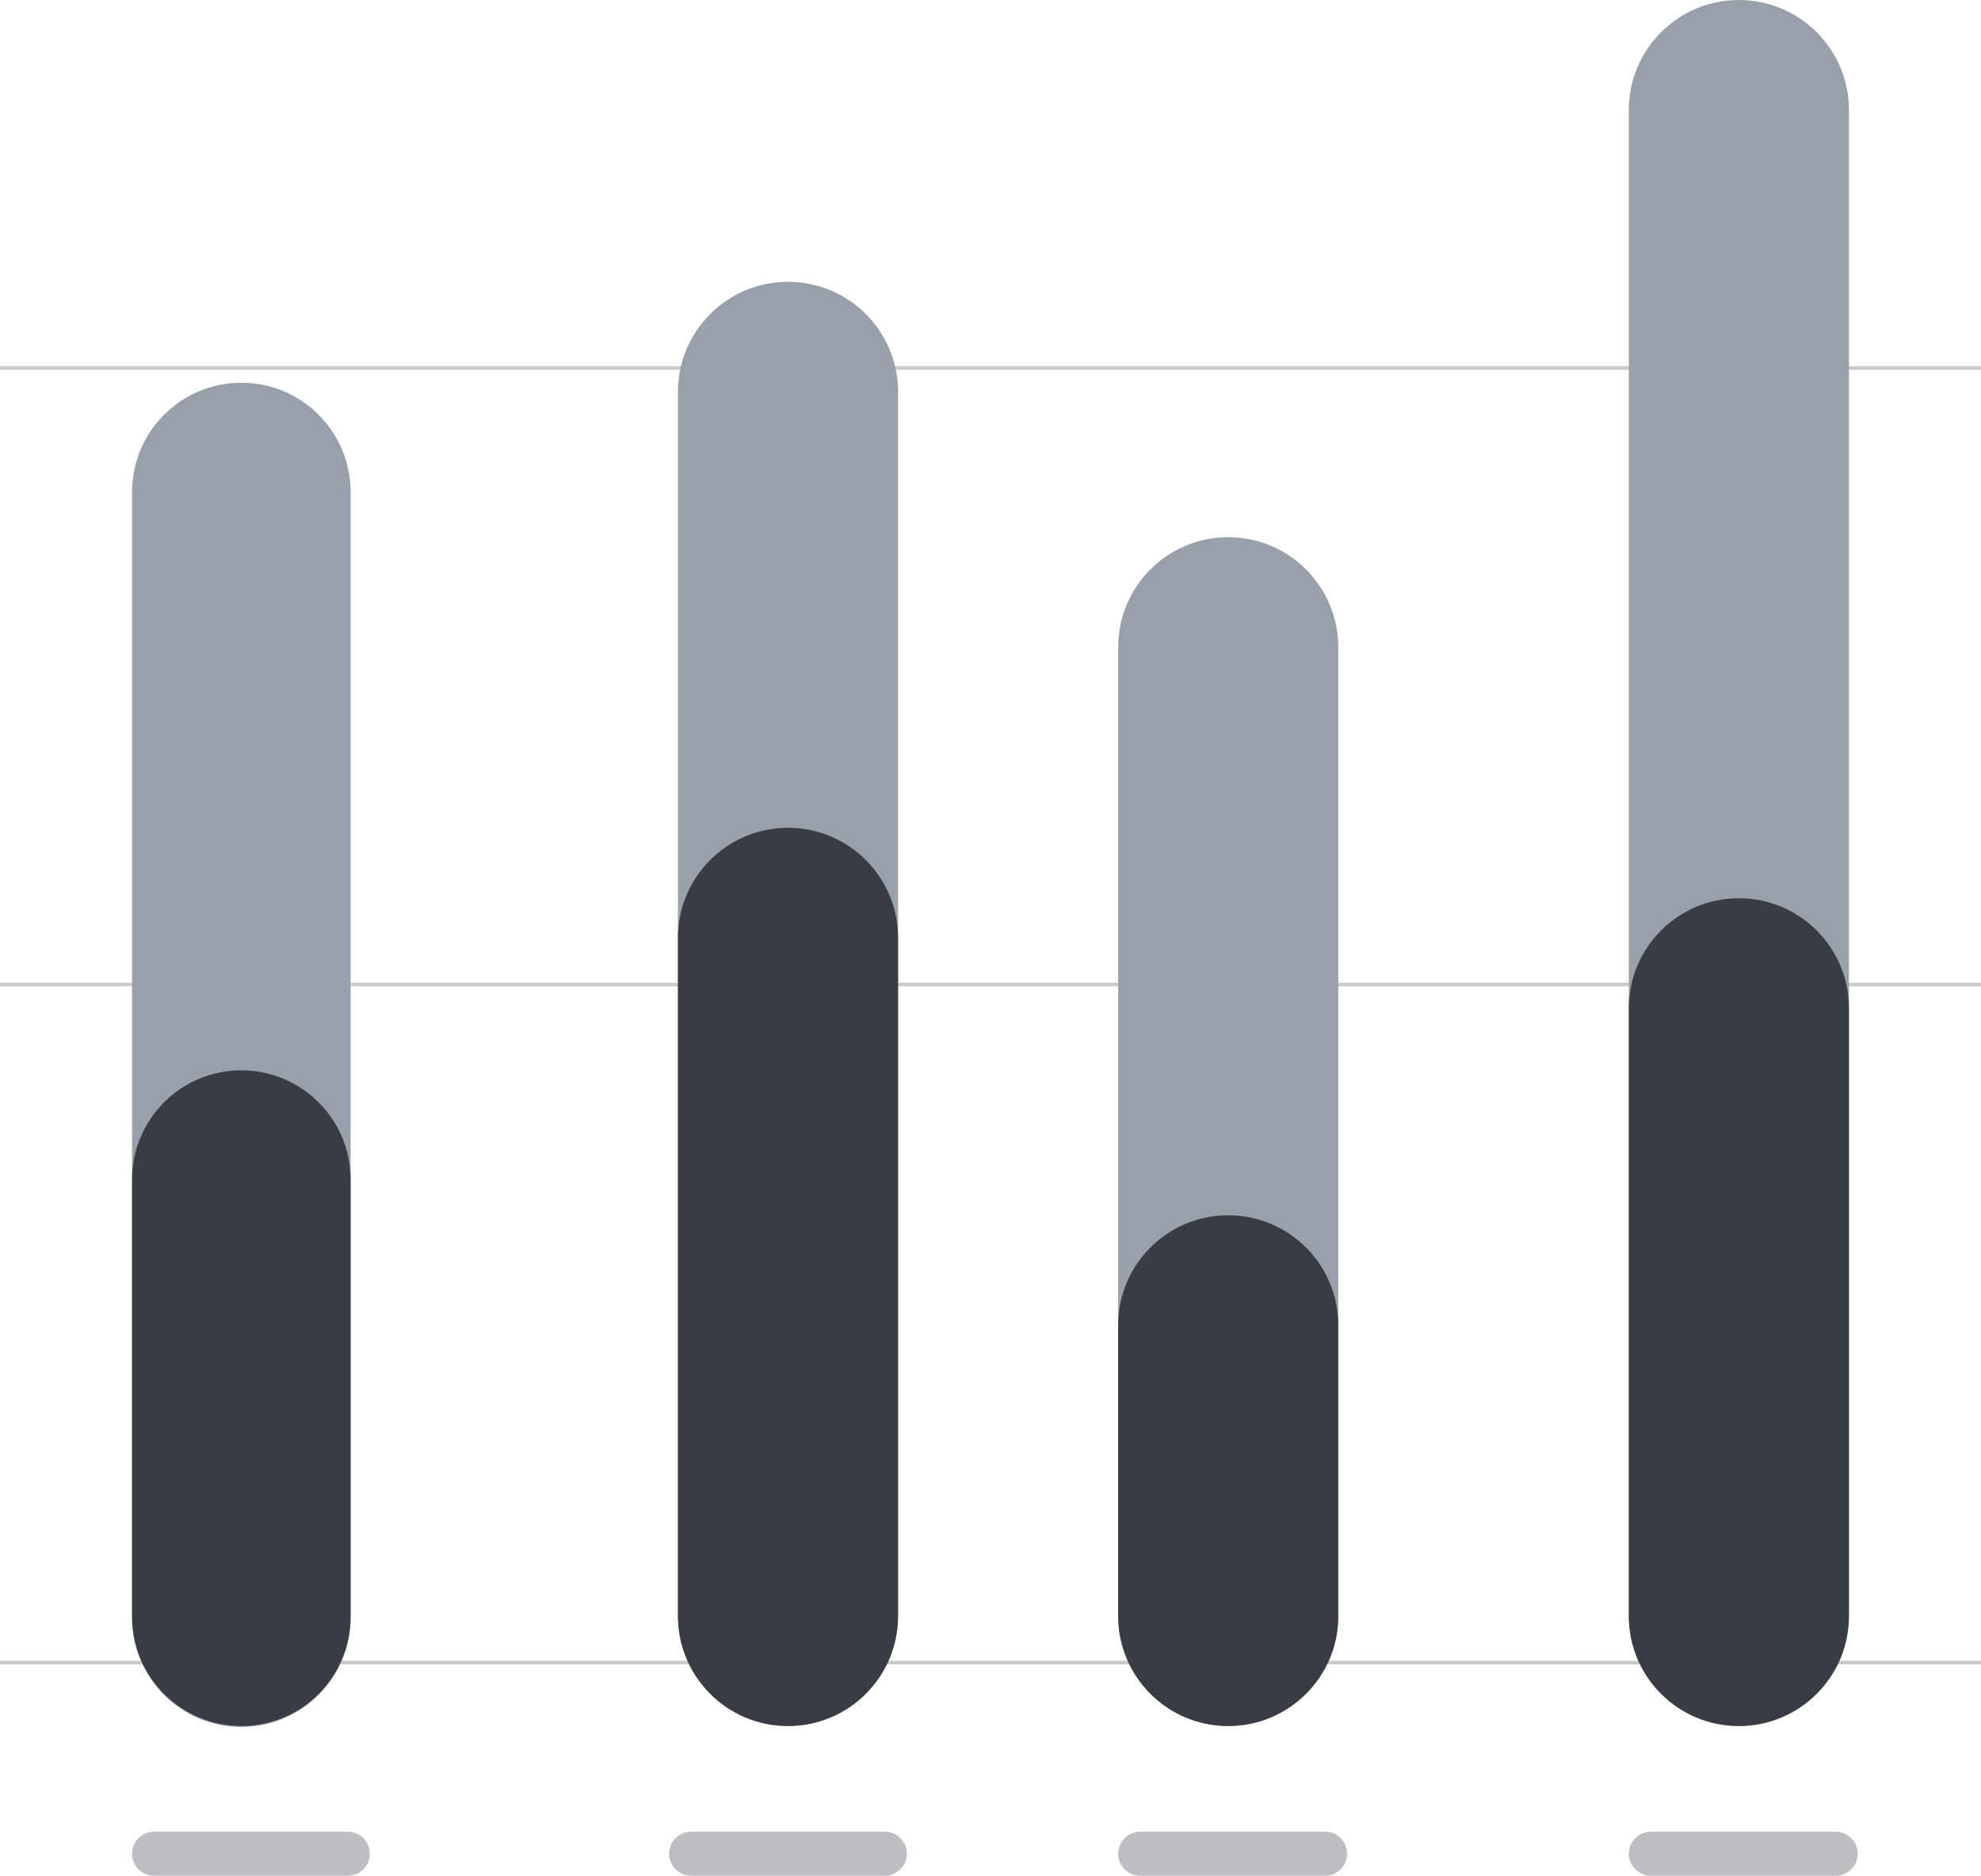
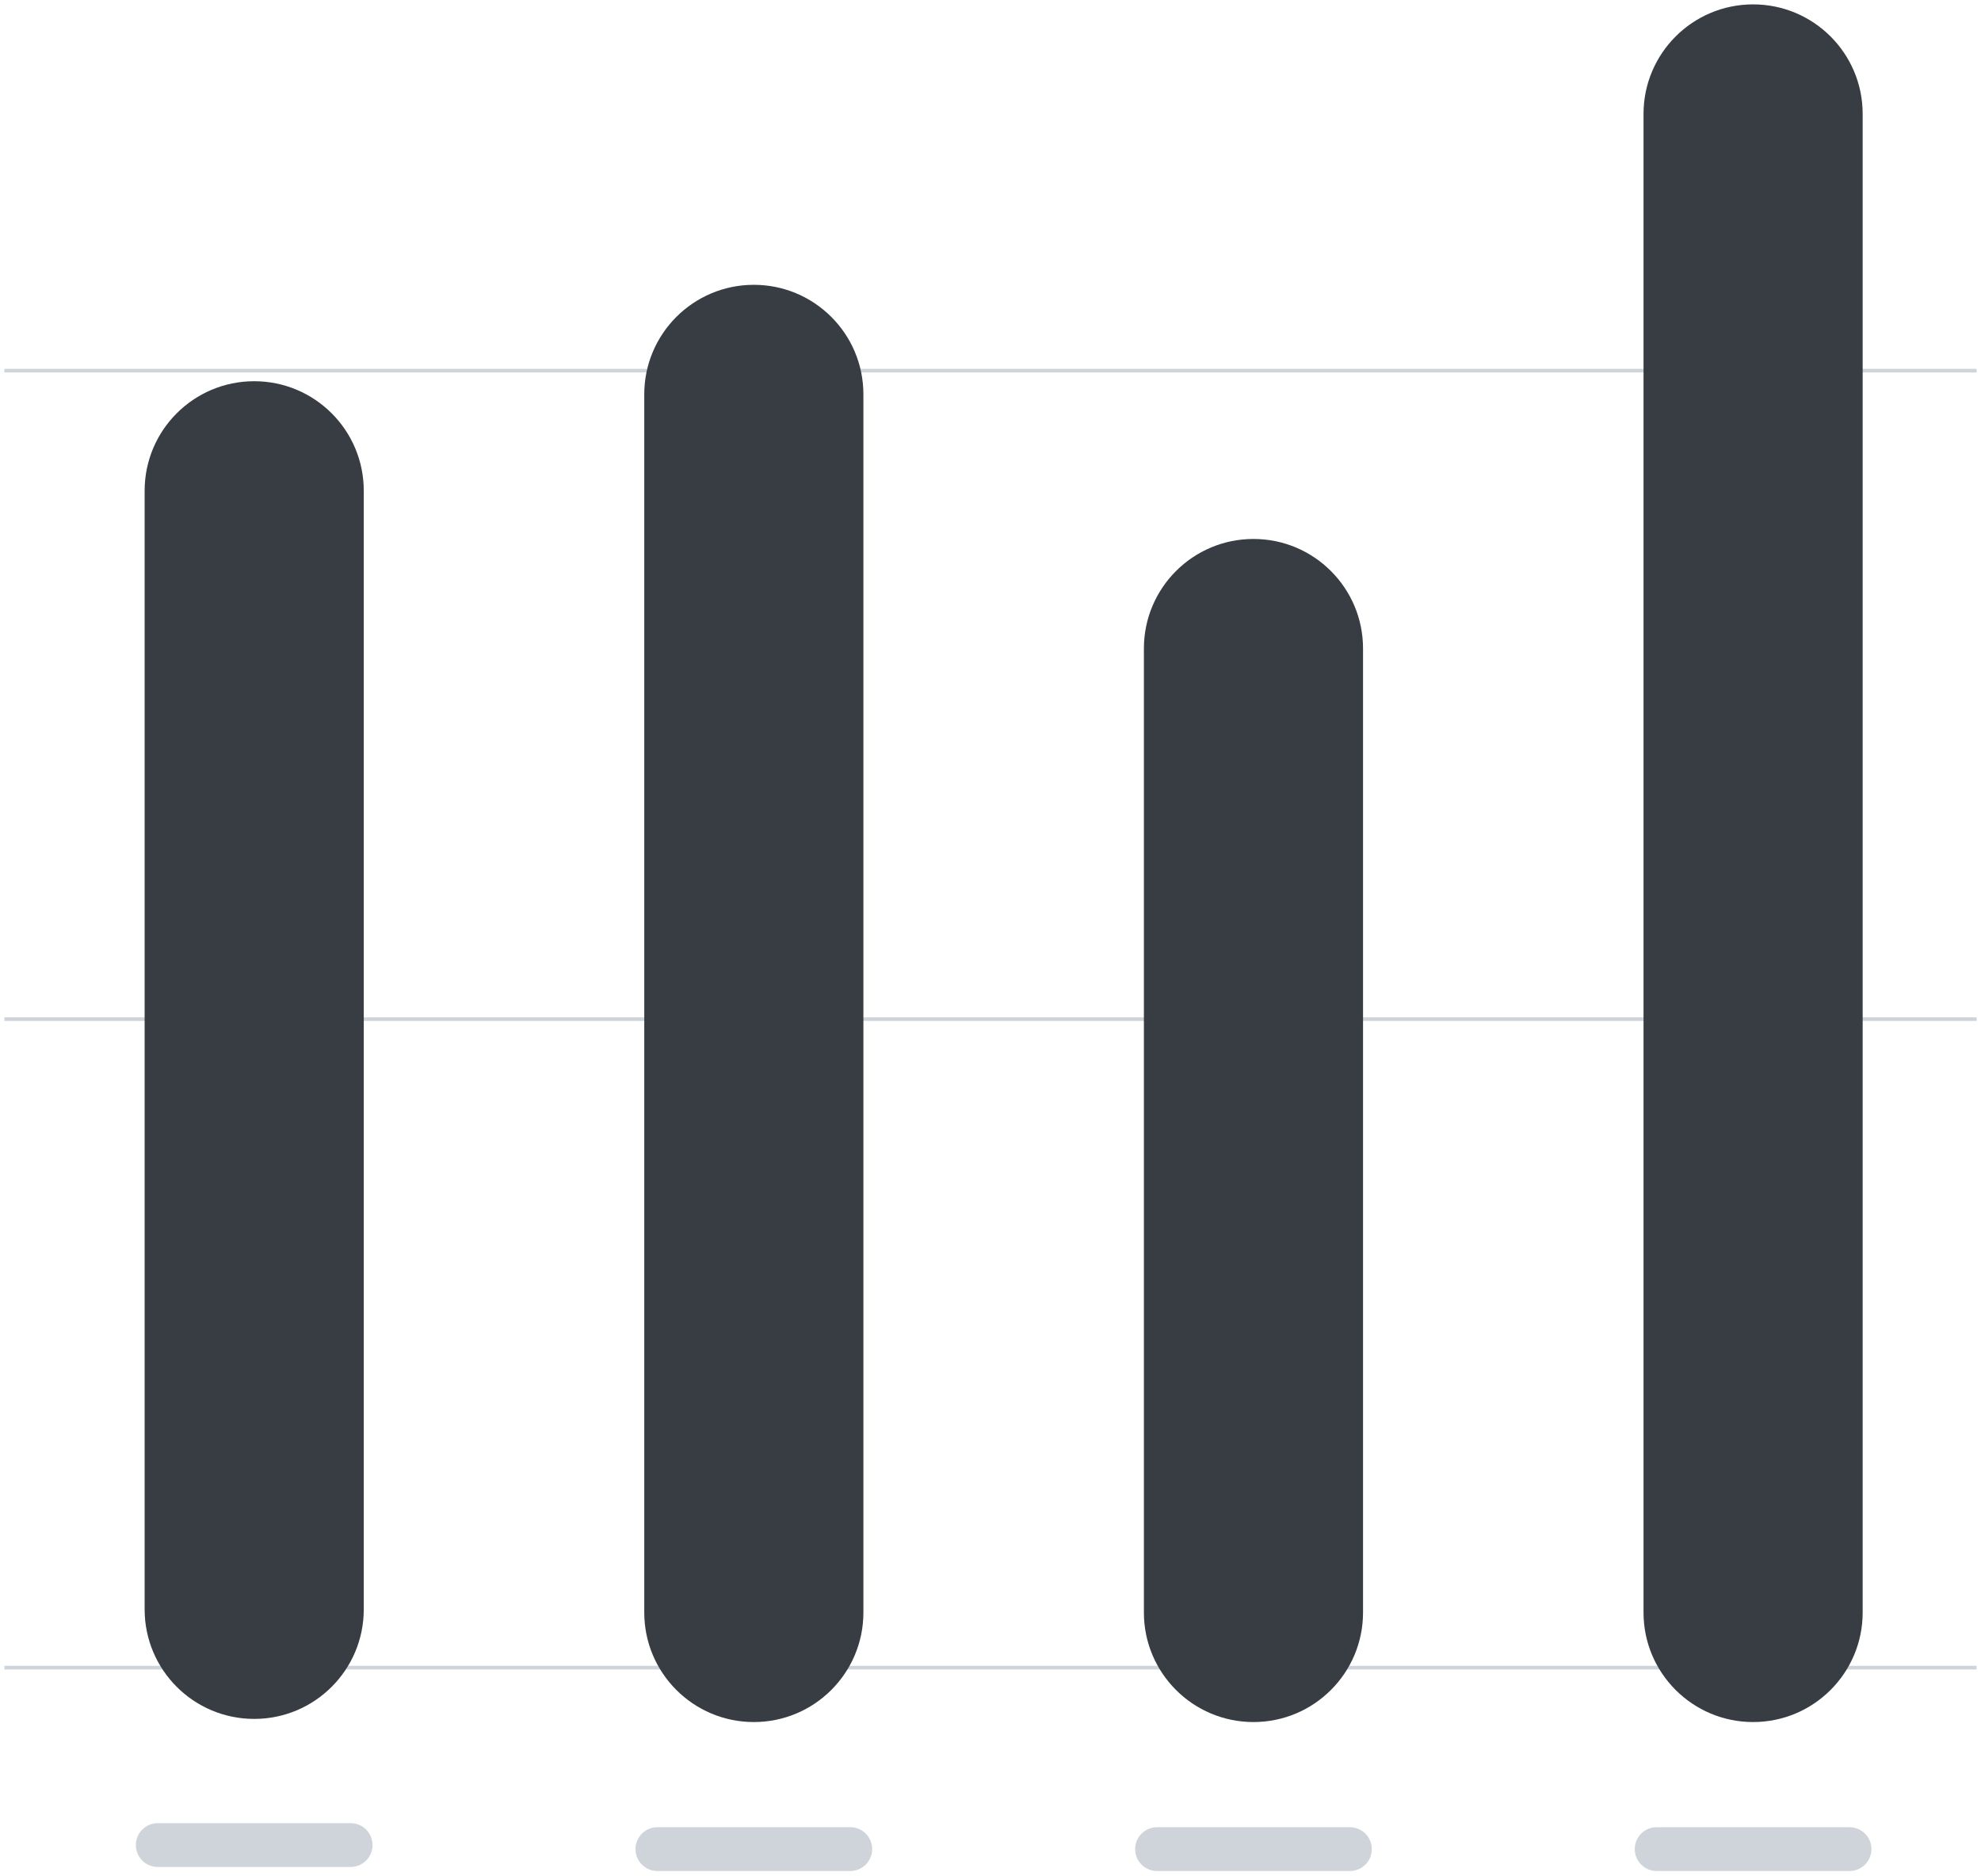
- <svg xmlns="http://www.w3.org/2000/svg" width="225" height="213" viewBox="0 0 225 213" fill="none">
-   <rect x="15" y="208" width="27" height="5" rx="2.5" fill="#BCBEC2" />
-   <rect x="76" y="208" width="27" height="5" rx="2.5" fill="#BCBEC2" />
-   <rect x="127" y="208" width="26" height="5" rx="2.5" fill="#BCBEC2" />
-   <rect x="185" y="208" width="26" height="5" rx="2.5" fill="#BCBEC2" />
-   <line y1="41.793" x2="225" y2="41.793" stroke="#CBCBCB" stroke-width="0.414" />
-   <line y1="111.793" x2="225" y2="111.793" stroke="#CBCBCB" stroke-width="0.414" />
-   <line y1="188.793" x2="225" y2="188.793" stroke="#CBCBCB" stroke-width="0.414" />
-   <rect x="15" y="196.104" width="152.642" height="24.82" rx="12.41" transform="rotate(-90 15 196.104)" fill="#98A1AA" />
-   <rect x="77" y="196" width="164" height="25" rx="12.5" transform="rotate(-90 77 196)" fill="#98A1AA" />
-   <rect x="15" y="196" width="74.46" height="24.82" rx="12.41" transform="rotate(-90 15 196)" fill="#373D43" />
-   <rect x="77" y="196" width="102" height="25" rx="12.5" transform="rotate(-90 77 196)" fill="#373D43" />
-   <rect x="127" y="196" width="135" height="25" rx="12.5" transform="rotate(-90 127 196)" fill="#98A1AA" />
-   <rect x="185" y="196" width="196" height="25" rx="12.5" transform="rotate(-90 185 196)" fill="#98A1AA" />
-   <rect x="127" y="196" width="58" height="25" rx="12.5" transform="rotate(-90 127 196)" fill="#373D43" />
-   <rect x="185" y="196" width="94" height="25" rx="12.5" transform="rotate(-90 185 196)" fill="#373D43" />
+ <svg xmlns="http://www.w3.org/2000/svg" width="226" height="214" viewBox="0 0 226 214" fill="none">
+   <line x1="0.5" y1="42.293" x2="225.5" y2="42.293" stroke="#CFD4DA" stroke-width="0.414" />
+   <line x1="0.5" y1="116.293" x2="225.5" y2="116.293" stroke="#CFD4DA" stroke-width="0.414" />
+   <line x1="0.5" y1="190.293" x2="225.5" y2="190.293" stroke="#CFD4DA" stroke-width="0.414" />
+   <rect x="15.5" y="208.038" width="27" height="5" rx="2.5" fill="#CFD4DA" />
+   <rect x="16.5" y="196.142" width="152.642" height="25" rx="12.5" transform="rotate(-90 16.5 196.142)" fill="#373D43" />
+   <rect x="72.5" y="208.5" width="27" height="5" rx="2.5" fill="#CFD4DA" />
+   <rect x="73.5" y="196.5" width="164" height="25" rx="12.5" transform="rotate(-90 73.5 196.5)" fill="#373D43" />
+   <rect x="129.5" y="208.5" width="27" height="5" rx="2.5" fill="#CFD4DA" />
+   <rect x="130.5" y="196.5" width="135" height="25" rx="12.5" transform="rotate(-90 130.5 196.5)" fill="#373D43" />
+   <rect x="186.5" y="208.5" width="27" height="5" rx="2.5" fill="#CFD4DA" />
+   <rect x="187.5" y="196.5" width="196" height="25" rx="12.5" transform="rotate(-90 187.5 196.5)" fill="#373D43" />
</svg>
